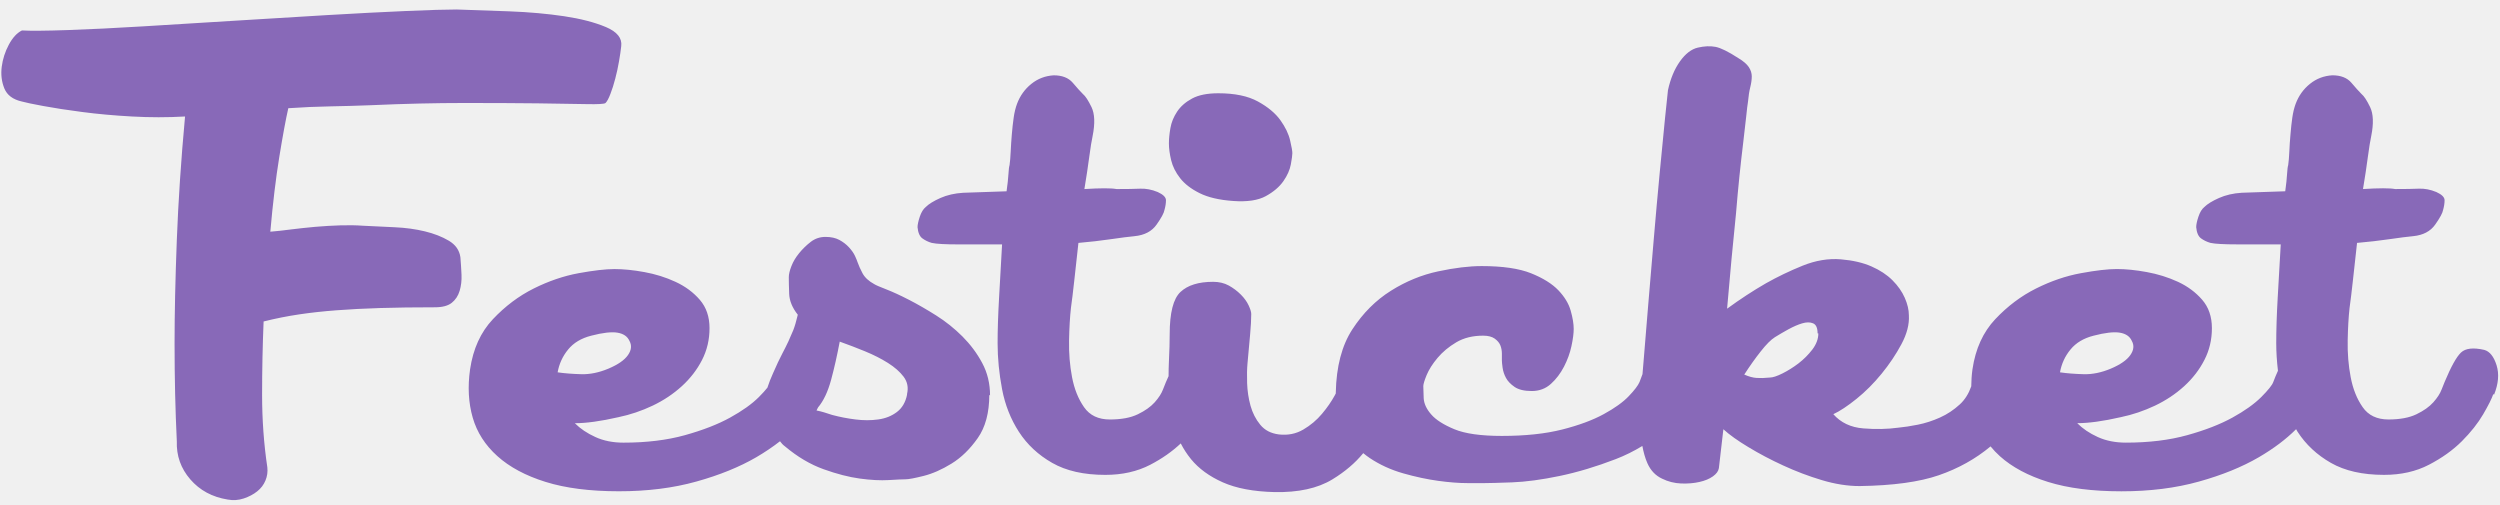
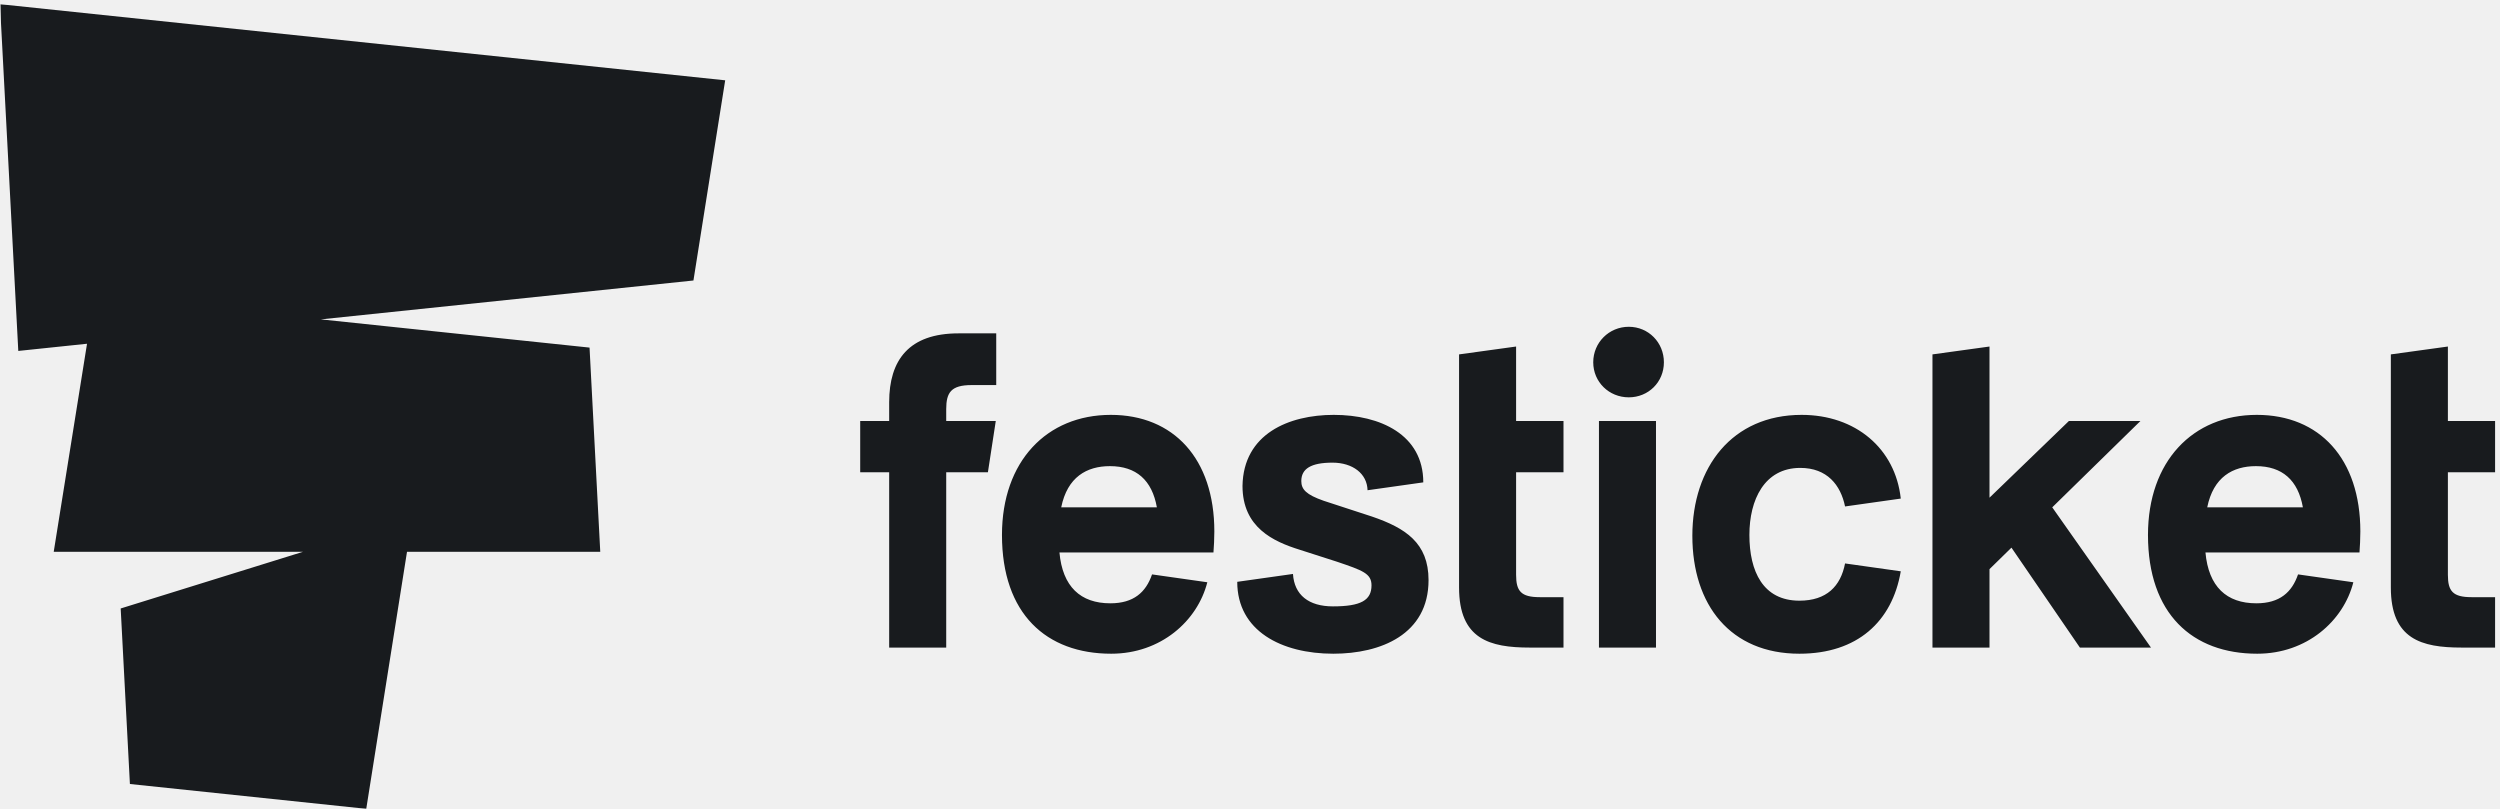
- <svg xmlns="http://www.w3.org/2000/svg" version="1.1" id="Layer_1" x="0px" y="0px" width="218px" height="44px" viewBox="0 0 218 44" enable-background="new 0 0 218 44" xml:space="preserve">
-   <g id="Page-1">
-     <g id="Mobile-Portrait" transform="translate(-58, -381)">
-       <g id="Group" transform="translate(58, 382)">
-         <path id="Shape" fill="#8869B8" d="M25.14,8.436c1.261-0.086,2.489-0.141,3.686-0.161     c1.196-0.022,2.358-0.055,3.49-0.1c2.958-0.131,5.677-0.194,8.156-0.194s4.621,0.01,6.426,0.031     c1.804,0.024,3.219,0.045,4.241,0.067c1.022,0.021,1.577-0.01,1.663-0.098c0.132-0.131,0.273-0.392,0.424-0.785     c0.153-0.39,0.295-0.837,0.424-1.336c0.132-0.5,0.24-1,0.326-1.501c0.088-0.5,0.153-0.945,0.196-1.336     c0.088-0.696-0.359-1.25-1.336-1.664c-0.981-0.412-2.197-0.728-3.655-0.946c-1.457-0.216-3.044-0.359-4.761-0.424     c-1.719-0.065-3.252-0.119-4.6-0.161c-0.912,0-2.381,0.043-4.404,0.131s-4.317,0.206-6.883,0.357     c-2.566,0.153-5.253,0.316-8.058,0.49c-2.805,0.175-5.459,0.338-7.96,0.49c-2.503,0.153-4.708,0.261-6.622,0.326     c-1.915,0.065-3.241,0.077-3.98,0.033c-0.435,0.218-0.816,0.63-1.142,1.24s-0.533,1.251-0.62,1.924     c-0.086,0.677-0.01,1.305,0.228,1.893C0.62,7.299,1.13,7.679,1.913,7.854c0.304,0.086,0.924,0.218,1.859,0.39     c0.936,0.175,2.066,0.349,3.394,0.522c1.326,0.175,2.772,0.306,4.337,0.392c1.566,0.088,3.109,0.088,4.633,0     c-0.349,3.784-0.587,7.372-0.718,10.765c-0.129,3.392-0.196,6.394-0.196,9.004c0,3.046,0.067,5.894,0.196,8.548     c-0.043,1.26,0.349,2.369,1.175,3.324c0.826,0.957,1.914,1.546,3.262,1.762c0.477,0.088,0.946,0.056,1.403-0.096     c0.457-0.154,0.847-0.359,1.173-0.622c0.328-0.259,0.565-0.575,0.718-0.944s0.206-0.752,0.163-1.143     c-0.304-2.044-0.457-4.152-0.457-6.33c0-2.173,0.045-4.306,0.131-6.393c1.044-0.262,2.077-0.467,3.099-0.618     c1.022-0.153,2.109-0.271,3.264-0.358c1.153-0.089,2.424-0.154,3.817-0.197c1.391-0.043,2.979-0.064,4.763-0.064     c0.651,0,1.14-0.132,1.467-0.393c0.326-0.26,0.555-0.609,0.685-1.043c0.131-0.436,0.184-0.902,0.163-1.402     c-0.022-0.502-0.055-1.012-0.098-1.534c-0.088-0.61-0.424-1.087-1.012-1.436c-0.587-0.347-1.283-0.62-2.087-0.814     c-0.806-0.196-1.687-0.316-2.644-0.359l-2.74-0.131c-0.61-0.045-1.273-0.055-1.989-0.033c-0.718,0.022-1.448,0.065-2.187,0.129     c-0.74,0.067-1.446,0.143-2.12,0.228c-0.675,0.089-1.273,0.155-1.795,0.196c0.218-2.479,0.479-4.653,0.783-6.524     C24.66,10.808,24.921,9.395,25.14,8.436L25.14,8.436z M83.922,28.336c-0.697-0.695-1.458-1.305-2.285-1.826     c-0.826-0.521-1.62-0.979-2.381-1.371c-0.761-0.392-1.426-0.695-1.991-0.914c-0.565-0.218-0.912-0.369-1.044-0.457     c-0.477-0.261-0.814-0.574-1.012-0.944c-0.194-0.371-0.335-0.685-0.424-0.946c-0.041-0.132-0.119-0.316-0.227-0.555     c-0.11-0.239-0.283-0.49-0.522-0.751c-0.239-0.261-0.522-0.477-0.849-0.653c-0.325-0.174-0.728-0.261-1.207-0.261     c-0.478,0-0.902,0.143-1.271,0.424c-0.371,0.283-0.708,0.61-1.012,0.979c-0.304,0.369-0.533,0.75-0.684,1.141     c-0.155,0.392-0.23,0.718-0.23,0.979c0,0.35,0.01,0.826,0.033,1.437c0.022,0.61,0.271,1.218,0.752,1.827     c-0.132,0.565-0.263,1.011-0.392,1.339c-0.132,0.325-0.273,0.651-0.424,0.977c-0.153,0.325-0.338,0.696-0.555,1.11     c-0.218,0.414-0.481,0.967-0.783,1.664c-0.204,0.443-0.363,0.863-0.496,1.268c-0.176,0.225-0.42,0.496-0.742,0.819     c-0.61,0.61-1.446,1.206-2.511,1.793c-1.067,0.587-2.382,1.099-3.947,1.534c-1.567,0.435-3.351,0.65-5.351,0.65     c-0.914,0-1.73-0.16-2.446-0.488c-0.718-0.325-1.318-0.728-1.795-1.207c1,0,2.262-0.174,3.784-0.522     c1.044-0.216,2.044-0.555,3.002-1.01c0.957-0.457,1.804-1.022,2.544-1.697c0.739-0.673,1.326-1.437,1.761-2.284     c0.435-0.849,0.653-1.771,0.653-2.772c0-1-0.283-1.826-0.849-2.479c-0.565-0.652-1.271-1.175-2.12-1.566     c-0.849-0.393-1.752-0.674-2.709-0.848c-0.957-0.175-1.826-0.263-2.609-0.263s-1.826,0.122-3.131,0.36     c-1.305,0.24-2.609,0.685-3.915,1.337c-1.305,0.653-2.491,1.544-3.556,2.674c-1.067,1.132-1.728,2.589-1.991,4.372     c-0.216,1.523-0.139,2.925,0.23,4.208c0.369,1.282,1.086,2.403,2.152,3.36c1.065,0.957,2.468,1.709,4.208,2.25     c1.738,0.543,3.872,0.815,6.393,0.815c2.48,0,4.731-0.282,6.752-0.848c2.023-0.563,3.762-1.271,5.22-2.118     c0.767-0.448,1.455-0.915,2.071-1.396c0.113,0.161,0.252,0.314,0.438,0.45c1.087,0.914,2.209,1.575,3.362,1.989     c1.151,0.414,2.207,0.686,3.162,0.816c0.957,0.131,1.795,0.172,2.513,0.131c0.718-0.045,1.207-0.067,1.467-0.067     c0.263,0,0.785-0.096,1.566-0.292c0.783-0.195,1.599-0.553,2.448-1.077c0.849-0.52,1.608-1.263,2.283-2.219     c0.673-0.955,1.012-2.218,1.012-3.784l0.065,0.067c0-1.044-0.228-1.991-0.685-2.839C85.194,29.802,84.616,29.031,83.922,28.336     L83.922,28.336z M49.539,29.479c0.479-0.588,1.153-0.989,2.023-1.209c1-0.261,1.761-0.347,2.283-0.261     c0.522,0.089,0.869,0.326,1.044,0.718c0.216,0.391,0.172,0.807-0.131,1.238c-0.304,0.436-0.869,0.828-1.697,1.178     c-0.826,0.347-1.62,0.51-2.381,0.487c-0.761-0.022-1.446-0.073-2.054-0.163C48.756,30.729,49.062,30.062,49.539,29.479     L49.539,29.479z M79.094,33.359v0.063c-0.132,0.654-0.424,1.154-0.881,1.503c-0.457,0.348-1.001,0.565-1.63,0.651     c-0.632,0.089-1.295,0.089-1.991,0c-0.696-0.086-1.369-0.218-2.023-0.392l-0.716-0.229c-0.218-0.064-0.436-0.119-0.653-0.161     l0.131-0.263c0.478-0.565,0.859-1.369,1.142-2.412c0.282-1.046,0.531-2.156,0.751-3.329c0.737,0.261,1.475,0.544,2.217,0.849     c0.739,0.303,1.403,0.642,1.989,1.01c0.587,0.371,1.044,0.772,1.371,1.207C79.127,32.295,79.225,32.795,79.094,33.359     L79.094,33.359z M102.908,14.537c0.392,0.5,0.955,0.936,1.695,1.304c0.74,0.371,1.719,0.6,2.937,0.685     c1.216,0.088,2.163-0.053,2.838-0.424c0.673-0.368,1.183-0.804,1.534-1.305c0.347-0.498,0.562-0.988,0.65-1.467     c0.086-0.478,0.131-0.804,0.131-0.979c0-0.174-0.062-0.543-0.195-1.108c-0.131-0.565-0.412-1.153-0.848-1.762     c-0.436-0.608-1.088-1.153-1.957-1.63c-0.872-0.479-2.023-0.718-3.458-0.718c-0.959,0-1.719,0.153-2.283,0.457     c-0.565,0.304-1.001,0.685-1.305,1.141c-0.304,0.457-0.502,0.936-0.587,1.436c-0.088,0.5-0.131,0.945-0.131,1.338     c0,0.435,0.065,0.924,0.196,1.467C102.255,13.515,102.517,14.037,102.908,14.537L102.908,14.537z M217.7,30.848     c-0.239-0.762-0.599-1.207-1.075-1.339c-0.957-0.216-1.63-0.141-2.023,0.23c-0.392,0.368-0.871,1.229-1.434,2.577     c-0.045,0.089-0.131,0.304-0.261,0.652c-0.132,0.35-0.371,0.719-0.718,1.11c-0.348,0.39-0.838,0.739-1.469,1.043     c-0.631,0.306-1.447,0.457-2.447,0.457s-1.752-0.356-2.25-1.077c-0.502-0.716-0.848-1.587-1.043-2.609     c-0.196-1.02-0.283-2.088-0.262-3.197c0.022-1.109,0.076-2.053,0.163-2.838c0.086-0.609,0.185-1.414,0.294-2.414     c0.108-1,0.229-2.087,0.359-3.262c1-0.086,1.945-0.196,2.838-0.326c0.891-0.131,1.577-0.216,2.054-0.261     c0.871-0.086,1.513-0.423,1.925-1.012c0.414-0.586,0.642-1.01,0.686-1.271c0.086-0.304,0.131-0.587,0.131-0.849     c0-0.262-0.241-0.5-0.718-0.718c-0.522-0.216-1.034-0.314-1.534-0.292s-1.186,0.033-2.057,0.033     c-0.477-0.088-1.411-0.088-2.805,0c0.174-1.044,0.316-1.979,0.424-2.807c0.11-0.824,0.209-1.434,0.295-1.826     c0.218-1.087,0.185-1.925-0.099-2.513c-0.282-0.586-0.532-0.967-0.749-1.142c-0.22-0.216-0.512-0.543-0.881-0.978     c-0.371-0.435-0.926-0.653-1.663-0.653c-0.741,0.045-1.394,0.294-1.958,0.751c-0.564,0.455-0.979,1.034-1.238,1.728     c-0.131,0.349-0.229,0.751-0.295,1.207c-0.064,0.457-0.119,0.946-0.16,1.469c-0.047,0.522-0.08,1.022-0.101,1.499     c-0.022,0.479-0.055,0.873-0.098,1.175c-0.044,0.131-0.076,0.392-0.099,0.783c-0.021,0.391-0.076,0.892-0.16,1.501l-3.785,0.129     c-0.739,0.045-1.402,0.196-1.99,0.457c-0.587,0.261-1.012,0.522-1.273,0.783c-0.218,0.175-0.392,0.457-0.521,0.848     c-0.131,0.392-0.194,0.696-0.194,0.914c0.041,0.478,0.185,0.804,0.423,0.977c0.24,0.174,0.514,0.306,0.815,0.392     c0.392,0.088,1.173,0.131,2.349,0.131h3.785l-0.263,4.6c-0.089,1.544-0.13,2.881-0.13,4.013c0,0.79,0.054,1.594,0.15,2.407     c-0.135,0.296-0.271,0.618-0.41,0.985c-0.088,0.259-0.436,0.695-1.043,1.305c-0.611,0.609-1.449,1.206-2.514,1.793     c-1.066,0.587-2.381,1.1-3.947,1.534c-1.565,0.435-3.35,0.651-5.349,0.651c-0.914,0-1.729-0.162-2.446-0.488     c-0.72-0.326-1.318-0.729-1.795-1.209c0.998,0,2.26-0.172,3.784-0.521c1.043-0.216,2.042-0.555,3.001-1.01     c0.955-0.457,1.805-1.021,2.544-1.697c0.74-0.673,1.326-1.436,1.761-2.285c0.437-0.848,0.654-1.771,0.654-2.771     c0-1-0.283-1.826-0.85-2.479c-0.566-0.654-1.271-1.176-2.119-1.568c-0.85-0.391-1.754-0.672-2.709-0.846     c-0.957-0.176-1.826-0.264-2.609-0.264c-0.785,0-1.828,0.122-3.133,0.361c-1.305,0.238-2.609,0.684-3.913,1.336     c-1.305,0.652-2.491,1.544-3.558,2.674c-1.064,1.132-1.727,2.589-1.988,4.372c-0.072,0.511-0.1,1.002-0.105,1.485     c-0.225,0.639-0.555,1.17-1.004,1.58c-0.521,0.479-1.099,0.861-1.729,1.143c-0.63,0.283-1.271,0.49-1.925,0.622     c-0.652,0.129-1.217,0.216-1.696,0.259c-0.957,0.132-1.979,0.152-3.065,0.064c-1.088-0.088-1.957-0.5-2.609-1.239     c0.564-0.261,1.24-0.708,2.021-1.336c0.783-0.63,1.51-1.36,2.186-2.188c0.675-0.825,1.252-1.685,1.729-2.575     c0.479-0.893,0.696-1.73,0.653-2.512c0-0.479-0.12-0.988-0.357-1.533c-0.24-0.545-0.599-1.056-1.076-1.535     c-0.481-0.478-1.088-0.881-1.828-1.205c-0.74-0.326-1.633-0.533-2.674-0.62c-1.09-0.089-2.197,0.098-3.328,0.553     c-1.131,0.457-2.198,0.972-3.196,1.534c-1.132,0.652-2.263,1.393-3.394,2.218c0.26-3.044,0.521-5.826,0.782-8.35     c0.089-1.087,0.185-2.152,0.294-3.198c0.107-1.043,0.217-2.01,0.326-2.901c0.107-0.892,0.194-1.652,0.262-2.285     c0.064-0.629,0.118-1.077,0.162-1.336c0.043-0.479,0.107-0.893,0.194-1.24c0.088-0.347,0.132-0.663,0.132-0.946     c0-0.282-0.088-0.555-0.261-0.816c-0.175-0.259-0.479-0.522-0.914-0.781c-0.871-0.565-1.532-0.892-1.989-0.979     c-0.459-0.088-0.97-0.065-1.533,0.065c-0.565,0.129-1.09,0.533-1.568,1.206c-0.479,0.675-0.827,1.512-1.043,2.513     c-0.043,0.349-0.129,1.173-0.26,2.479c-0.131,1.305-0.283,2.87-0.457,4.698s-0.349,3.762-0.521,5.806     c-0.175,2.046-0.338,3.98-0.49,5.806c-0.152,1.828-0.283,3.417-0.392,4.765l-0.101,1.203c-0.086,0.217-0.173,0.438-0.259,0.688     c-0.129,0.304-0.446,0.718-0.944,1.238c-0.5,0.523-1.229,1.043-2.186,1.565s-2.166,0.969-3.623,1.338s-3.207,0.556-5.251,0.556     c-1.828,0-3.209-0.195-4.144-0.584c-0.936-0.388-1.608-0.818-2.022-1.294s-0.63-0.952-0.651-1.426     c-0.023-0.476-0.033-0.821-0.033-1.036c0-0.172,0.098-0.496,0.293-0.972c0.199-0.476,0.513-0.972,0.947-1.489     s0.979-0.972,1.631-1.359c0.654-0.389,1.435-0.582,2.349-0.582c0.435,0,0.771,0.088,1.012,0.261     c0.239,0.174,0.402,0.37,0.488,0.586c0.088,0.22,0.132,0.459,0.132,0.72v0.587c0,0.13,0.021,0.347,0.064,0.651     c0.043,0.306,0.142,0.599,0.295,0.881c0.15,0.283,0.402,0.544,0.748,0.783c0.35,0.24,0.85,0.359,1.502,0.359     s1.207-0.209,1.664-0.621s0.837-0.914,1.141-1.5c0.305-0.588,0.523-1.186,0.652-1.793c0.132-0.608,0.197-1.111,0.197-1.506     c0-0.441-0.088-0.97-0.262-1.585c-0.173-0.616-0.531-1.209-1.074-1.78c-0.547-0.57-1.341-1.065-2.383-1.484     c-1.044-0.417-2.479-0.627-4.306-0.627c-1.087,0-2.351,0.152-3.787,0.459c-1.438,0.304-2.815,0.869-4.131,1.695     c-1.316,0.826-2.435,1.947-3.356,3.359c-0.921,1.414-1.402,3.253-1.447,5.514l0.002,0.074l-0.099,0.188     c-0.282,0.52-0.653,1.055-1.108,1.597c-0.457,0.544-1,1.001-1.631,1.371c-0.631,0.369-1.338,0.513-2.121,0.424     c-0.696-0.086-1.239-0.368-1.631-0.847c-0.393-0.479-0.676-1.034-0.85-1.664c-0.173-0.632-0.271-1.283-0.294-1.958     c-0.022-0.675-0.012-1.251,0.033-1.728l0.228-2.514c0.065-0.718,0.098-1.316,0.098-1.795c0-0.174-0.077-0.423-0.228-0.749     c-0.153-0.325-0.381-0.642-0.685-0.946c-0.304-0.304-0.651-0.564-1.043-0.783c-0.392-0.215-0.849-0.325-1.371-0.325     c-1.262,0-2.209,0.294-2.839,0.881s-0.945,1.817-0.945,3.687c0,0.652-0.022,1.426-0.065,2.316     c-0.021,0.436-0.032,0.883-0.033,1.343l-0.228,0.515c-0.045,0.09-0.131,0.305-0.261,0.653c-0.132,0.349-0.369,0.718-0.718,1.11     c-0.349,0.39-0.838,0.738-1.469,1.043c-0.63,0.307-1.446,0.457-2.446,0.457c-1.001,0-1.752-0.357-2.25-1.077     c-0.502-0.716-0.849-1.587-1.044-2.608c-0.196-1.021-0.283-2.09-0.261-3.197c0.021-1.11,0.076-2.055,0.163-2.838     c0.086-0.61,0.186-1.414,0.294-2.416c0.106-1,0.227-2.086,0.359-3.261c1-0.086,1.946-0.196,2.838-0.326     c0.892-0.131,1.577-0.216,2.054-0.261c0.871-0.086,1.512-0.423,1.926-1.012c0.414-0.586,0.642-1.01,0.685-1.271     c0.086-0.304,0.131-0.587,0.131-0.849c0-0.262-0.24-0.5-0.718-0.718c-0.522-0.216-1.034-0.314-1.534-0.292     s-1.185,0.033-2.056,0.033c-0.478-0.088-1.412-0.088-2.805,0c0.174-1.044,0.316-1.979,0.424-2.807     c0.11-0.824,0.208-1.434,0.295-1.826c0.216-1.087,0.184-1.925-0.098-2.513c-0.285-0.586-0.534-0.967-0.751-1.142     c-0.22-0.216-0.512-0.543-0.881-0.977c-0.371-0.435-0.924-0.653-1.663-0.653c-0.742,0.045-1.393,0.294-1.958,0.751     c-0.565,0.455-0.979,1.034-1.24,1.728c-0.131,0.349-0.228,0.751-0.294,1.207c-0.065,0.457-0.12,0.946-0.163,1.469     c-0.043,0.522-0.076,1.022-0.098,1.499c-0.022,0.479-0.055,0.873-0.098,1.175c-0.043,0.131-0.076,0.392-0.098,0.783     c-0.022,0.391-0.077,0.892-0.163,1.501l-3.784,0.129c-0.739,0.045-1.403,0.196-1.991,0.457c-0.586,0.261-1.01,0.522-1.271,0.783     c-0.216,0.175-0.392,0.457-0.522,0.848c-0.129,0.392-0.196,0.696-0.196,0.914c0.045,0.478,0.185,0.804,0.426,0.977     c0.237,0.174,0.51,0.306,0.814,0.392c0.392,0.088,1.175,0.131,2.348,0.131h3.784c-0.086,1.524-0.174,3.056-0.259,4.6     c-0.089,1.544-0.131,2.881-0.131,4.013c0,1.306,0.131,2.642,0.39,4.013c0.261,1.369,0.751,2.609,1.469,3.72     c0.718,1.108,1.685,2.013,2.905,2.707c1.216,0.696,2.762,1.044,4.631,1.044c1.479,0,2.783-0.294,3.915-0.881     c1.035-0.538,1.917-1.16,2.661-1.862c0.246,0.481,0.542,0.938,0.895,1.372c0.675,0.826,1.599,1.501,2.774,2.023     c1.175,0.521,2.674,0.804,4.5,0.849c2.09,0.041,3.773-0.326,5.057-1.111c1.112-0.678,2-1.442,2.687-2.284     c0.183,0.149,0.37,0.293,0.567,0.426c0.877,0.586,1.855,1.033,2.93,1.338c1.074,0.306,2.092,0.52,3.047,0.652     c0.959,0.131,1.807,0.196,2.547,0.196h1.5c0.393,0,1.184-0.022,2.383-0.065c1.194-0.045,2.575-0.229,4.141-0.555     c1.566-0.326,3.197-0.816,4.894-1.469c0.812-0.312,1.587-0.698,2.329-1.15c0.102,0.538,0.237,1.051,0.443,1.51     c0.281,0.631,0.707,1.076,1.272,1.338c0.521,0.259,1.075,0.401,1.663,0.424c0.587,0.021,1.12-0.022,1.6-0.133     c0.478-0.106,0.869-0.27,1.174-0.487s0.479-0.457,0.521-0.716l0.392-3.393c0.522,0.478,1.252,1,2.188,1.562     c0.934,0.566,1.946,1.101,3.033,1.599c1.087,0.502,2.207,0.927,3.359,1.273c1.153,0.347,2.252,0.52,3.295,0.52     c2.914-0.041,5.221-0.358,6.916-0.946c1.697-0.586,3.197-1.422,4.504-2.51l0.003-0.003c0.245,0.295,0.51,0.581,0.811,0.851     c1.065,0.957,2.468,1.709,4.21,2.25c1.737,0.543,3.87,0.815,6.393,0.815c2.479,0,4.729-0.282,6.752-0.848     c2.023-0.563,3.763-1.271,5.219-2.118c1.311-0.764,2.389-1.582,3.259-2.45l0.134,0.231c0.717,1.107,1.685,2.013,2.904,2.707     c1.217,0.695,2.76,1.044,4.631,1.044c1.479,0,2.784-0.294,3.915-0.882c1.13-0.586,2.087-1.271,2.872-2.053     c0.782-0.785,1.402-1.567,1.859-2.351c0.457-0.782,0.751-1.371,0.881-1.761l0.064,0.062     C217.865,32.468,217.939,31.607,217.7,30.848L217.7,30.848z M158.037,29.479c-0.35,0.455-0.751,0.856-1.207,1.207     c-0.457,0.347-0.924,0.641-1.403,0.879c-0.479,0.24-0.849,0.358-1.11,0.358c-0.436,0.045-0.815,0.056-1.14,0.033     c-0.325-0.021-0.685-0.119-1.077-0.294c0.478-0.74,0.955-1.414,1.437-2.021c0.478-0.61,0.89-1.022,1.237-1.24     c0.35-0.217,0.74-0.445,1.176-0.686c0.435-0.236,0.837-0.412,1.205-0.52c0.369-0.11,0.686-0.11,0.947,0     c0.26,0.107,0.392,0.402,0.392,0.879h0.065C158.559,28.552,158.384,29.021,158.037,29.479L158.037,29.479z M180.546,29.479     c0.478-0.588,1.153-0.989,2.022-1.209c1-0.261,1.762-0.347,2.283-0.261c0.523,0.089,0.871,0.326,1.043,0.718     c0.219,0.391,0.174,0.807-0.131,1.238c-0.304,0.436-0.869,0.828-1.695,1.178c-0.825,0.347-1.62,0.51-2.381,0.487     c-0.763-0.022-1.447-0.073-2.056-0.163C179.764,30.729,180.064,30.062,180.546,29.479L180.546,29.479z" />
+ <svg xmlns="http://www.w3.org/2000/svg" xmlns:xlink="http://www.w3.org/1999/xlink" width="136px" height="44px" viewBox="0 0 136 44" version="1.1">
+   <defs>
+     <polygon id="path-1" points="0.029 0.228 135.744 0.228 135.744 44 0.029 44" />
+   </defs>
+   <g id="Prototyping" stroke="none" stroke-width="1" fill="none" fill-rule="evenodd">
+     <g id="(xs)---Explore---Active---Genre-+-Filter" transform="translate(-99, -214)">
+       <g id="Group" transform="translate(99, 214)">
+         <mask id="mask-2" fill="white">
+           <use xlink:href="#path-1" />
+         </mask>
+         <g id="Clip-2" />
+         <path d="M88.605,17.777 C87.532,17.777 86.672,18.635 86.672,19.708 C86.672,20.781 87.532,21.615 88.605,21.615 C89.68,21.615 90.516,20.781 90.516,19.708 C90.516,18.635 89.68,17.777 88.605,17.777 Z M97.936,25.454 C99.392,25.454 100.132,26.383 100.371,27.551 L103.402,27.123 C103.106,24.397 100.944,22.569 98.008,22.569 C94.236,22.569 92.064,25.406 92.064,29.149 C92.064,32.915 94.141,35.562 97.888,35.562 C101.039,35.562 102.935,33.814 103.402,31.079 L100.371,30.651 C100.132,31.89 99.369,32.677 97.888,32.677 C95.907,32.677 95.167,31.08 95.167,29.101 C95.167,27.194 95.979,25.454 97.936,25.454 Z M116.44,22.902 L112.549,22.902 L108.229,27.074 L108.229,18.851 L105.126,19.279 L105.126,35.228 L108.229,35.228 L108.229,30.961 L109.423,29.792 L113.146,35.228 L117.013,35.228 L111.642,27.599 L116.44,22.902 Z M135.744,25.692 L135.744,22.902 L133.165,22.902 L133.165,18.851 L130.062,19.279 L130.062,31.962 C130.062,34.775 131.733,35.228 133.905,35.228 L135.744,35.228 L135.744,32.486 L134.454,32.486 C133.428,32.486 133.165,32.153 133.165,31.27 L133.165,25.692 L135.744,25.692 Z M86.983,35.228 L90.086,35.228 L90.086,22.903 L86.983,22.903 L86.983,35.228 Z M120.073,27.599 C120.407,25.954 121.458,25.358 122.723,25.358 C124.155,25.358 125.014,26.121 125.277,27.599 L120.073,27.599 Z M122.771,22.569 C119.285,22.569 116.85,25.096 116.85,29.101 C116.85,33.392 119.261,35.562 122.794,35.562 C125.491,35.562 127.486,33.78 128.022,31.675 L125.014,31.247 C124.68,32.224 124.011,32.82 122.746,32.82 C121.123,32.82 120.145,31.914 119.977,30.054 L128.356,30.054 C128.38,29.697 128.403,29.339 128.403,28.91 C128.403,24.953 126.184,22.569 122.771,22.569 Z M48.371,21.878 L48.371,22.902 L46.795,22.902 L46.795,25.692 L48.371,25.692 L48.371,35.228 L51.474,35.228 L51.474,25.692 L53.742,25.692 L54.17,22.902 L51.474,22.902 L51.474,22.259 C51.474,21.353 51.736,20.948 52.858,20.948 L54.195,20.948 L54.195,18.135 L52.142,18.135 C49.445,18.135 48.371,19.589 48.371,21.878 Z M0.995,19.091 L4.734,18.7 L2.922,30.019 L16.48,30.019 L6.565,33.101 L7.067,42.65 L19.924,44 L22.141,30.019 L32.654,30.019 L32.071,18.909 L17.452,17.374 L37.723,15.259 L39.45,4.369 L0,0.228 L0.995,19.091 Z M82.476,18.851 L79.373,19.279 L79.373,31.962 C79.373,34.775 81.044,35.228 83.216,35.228 L85.054,35.228 L85.054,32.486 L83.765,32.486 C82.738,32.486 82.476,32.153 82.476,31.27 L82.476,25.692 L85.054,25.692 L85.054,22.902 L82.476,22.902 L82.476,18.851 Z M74.634,28.1 L72.008,27.242 C71.054,26.908 70.791,26.622 70.791,26.169 C70.791,25.501 71.316,25.168 72.486,25.168 C73.584,25.168 74.371,25.763 74.395,26.669 L77.427,26.241 C77.427,23.645 75.087,22.569 72.557,22.569 C70.122,22.569 67.64,23.594 67.592,26.431 C67.592,28.696 69.263,29.458 70.72,29.911 L72.724,30.555 C74.133,31.032 74.61,31.199 74.61,31.843 C74.61,32.653 74.037,32.987 72.51,32.987 C71.196,32.987 70.409,32.367 70.338,31.223 L67.306,31.651 C67.306,34.326 69.717,35.562 72.533,35.562 C75.111,35.562 77.713,34.513 77.713,31.557 C77.713,29.53 76.448,28.72 74.634,28.1 Z M57.73,27.599 C58.064,25.954 59.115,25.358 60.379,25.358 C61.812,25.358 62.671,26.121 62.934,27.599 L57.73,27.599 Z M60.427,22.569 C56.942,22.569 54.507,25.096 54.507,29.101 C54.507,33.392 56.918,35.562 60.451,35.562 C63.148,35.562 65.143,33.78 65.678,31.675 L62.671,31.247 C62.336,32.224 61.668,32.82 60.403,32.82 C58.78,32.82 57.801,31.914 57.634,30.054 L66.012,30.054 C66.037,29.697 66.06,29.339 66.06,28.91 C66.06,24.953 63.841,22.569 60.427,22.569 Z" id="Fill-1" fill="#181B1E" mask="url(#mask-2)" />
      </g>
    </g>
  </g>
</svg>
